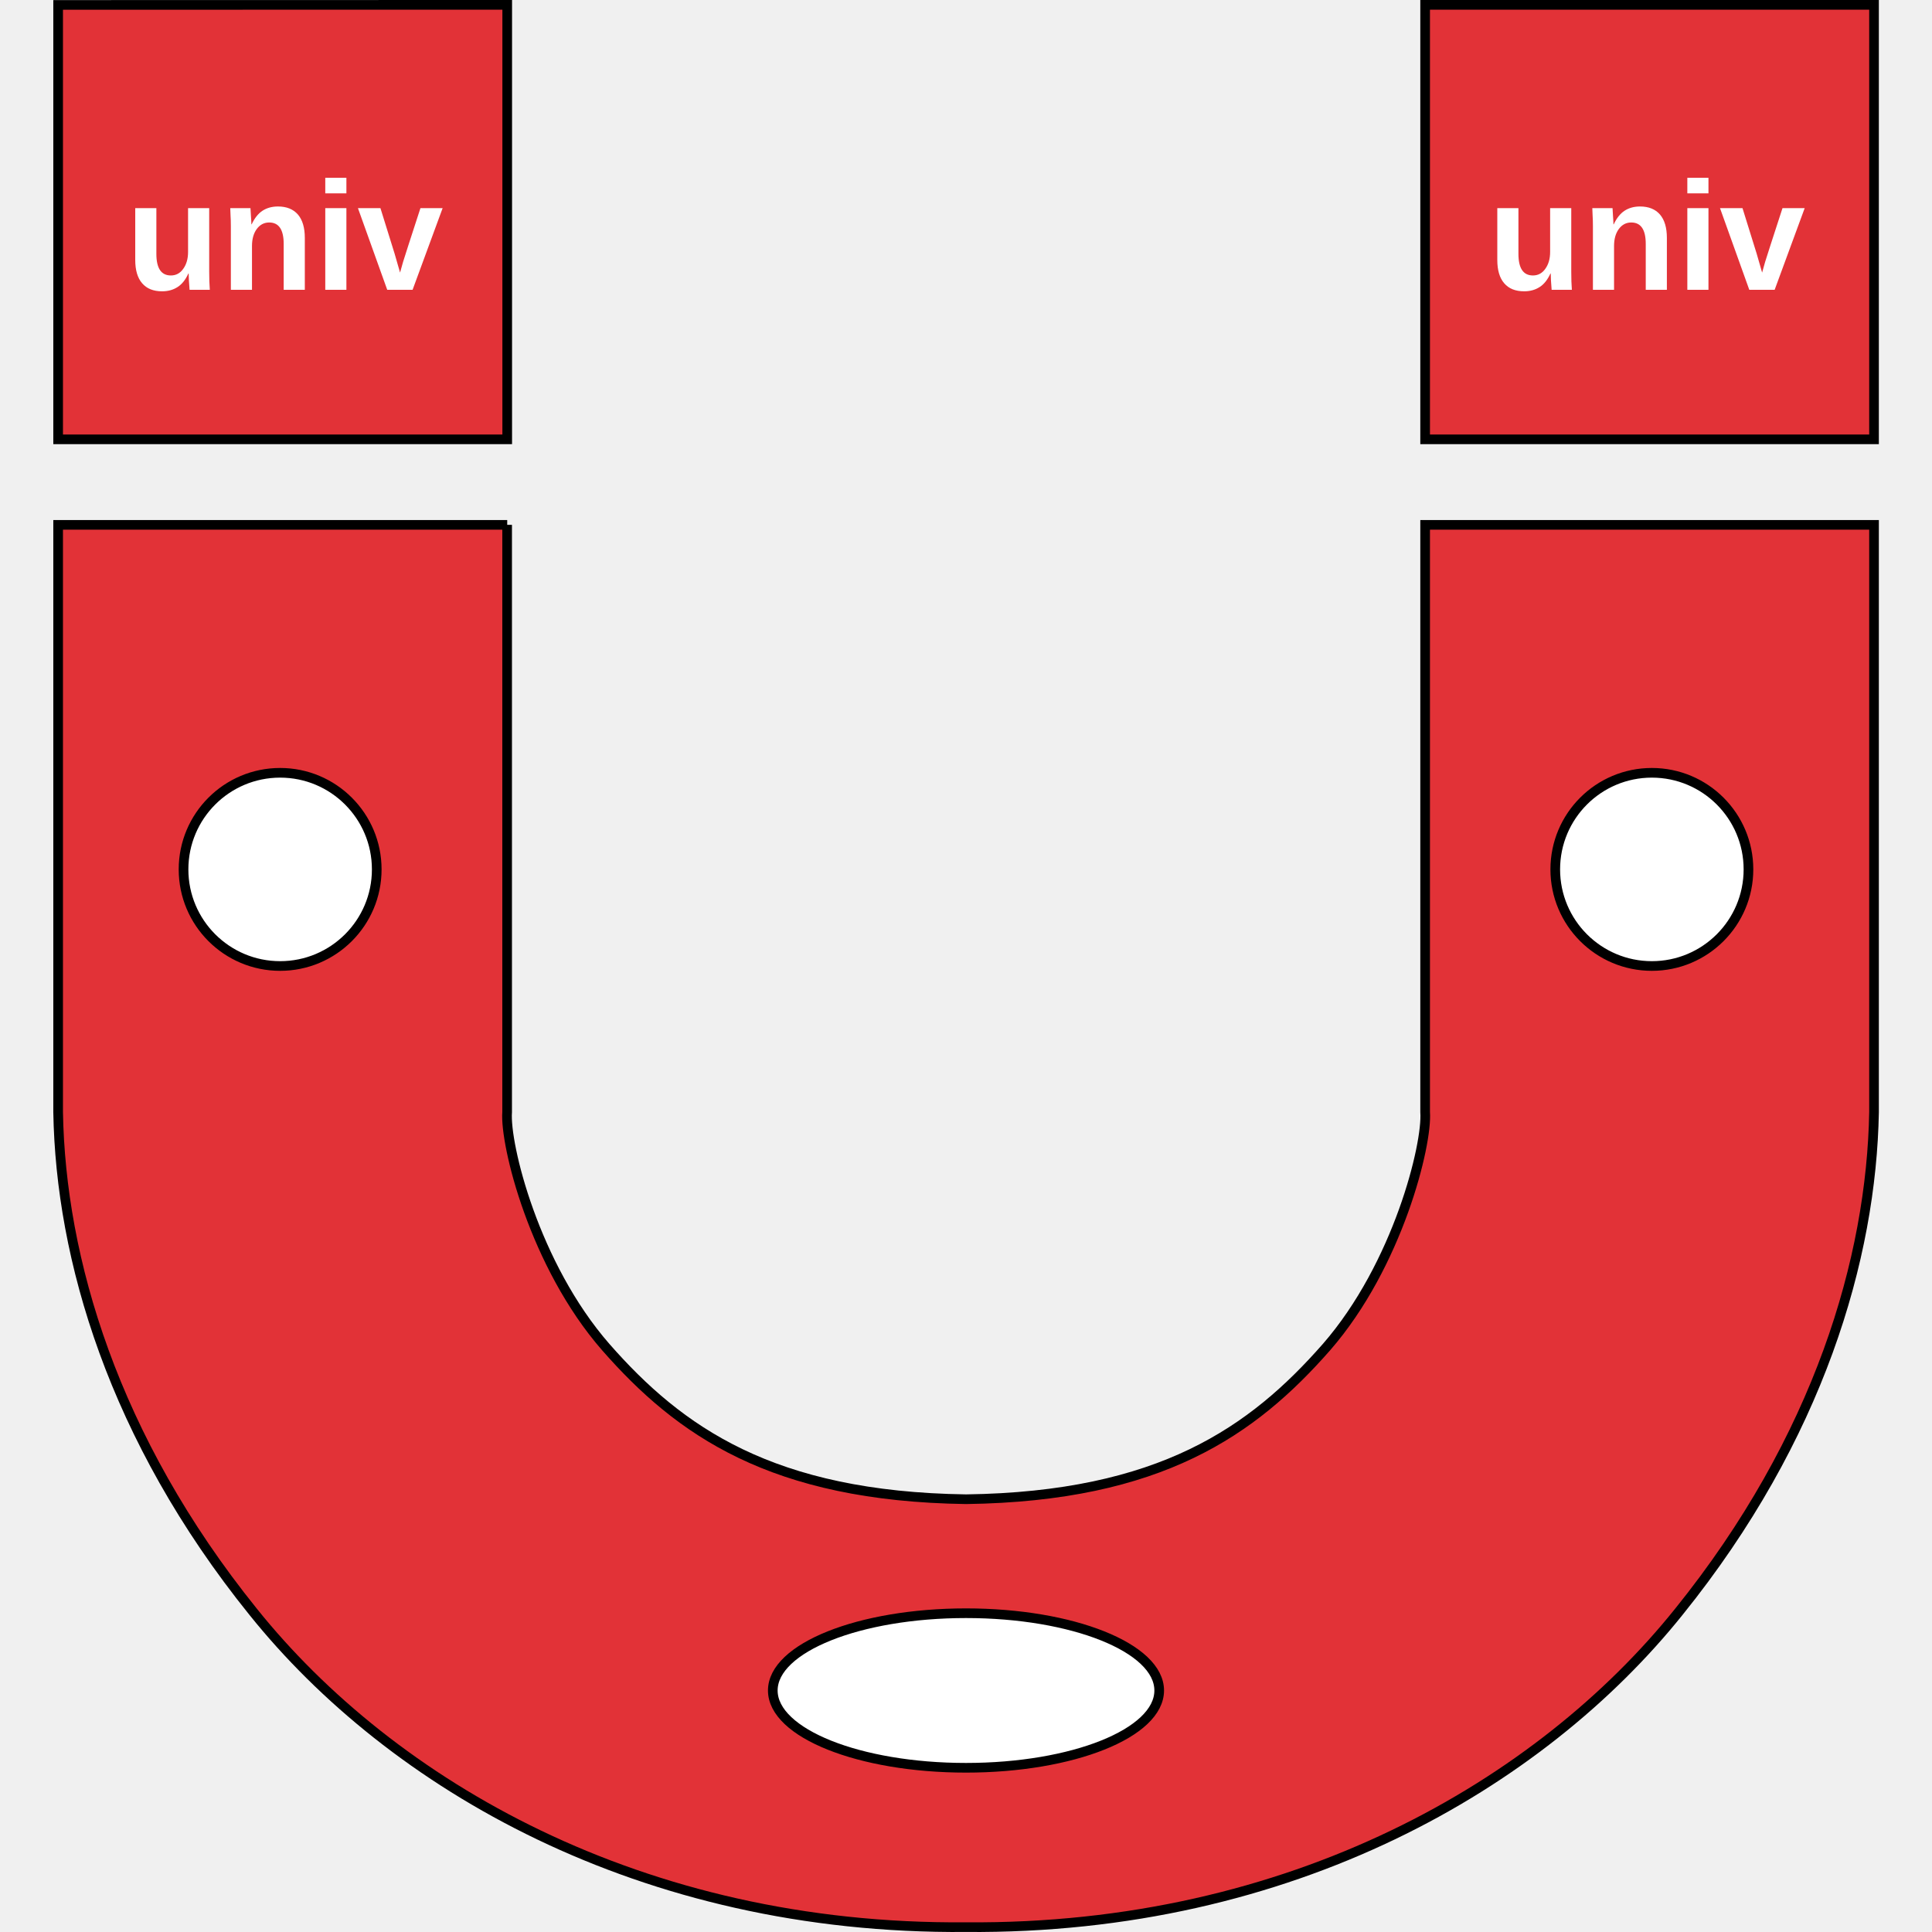
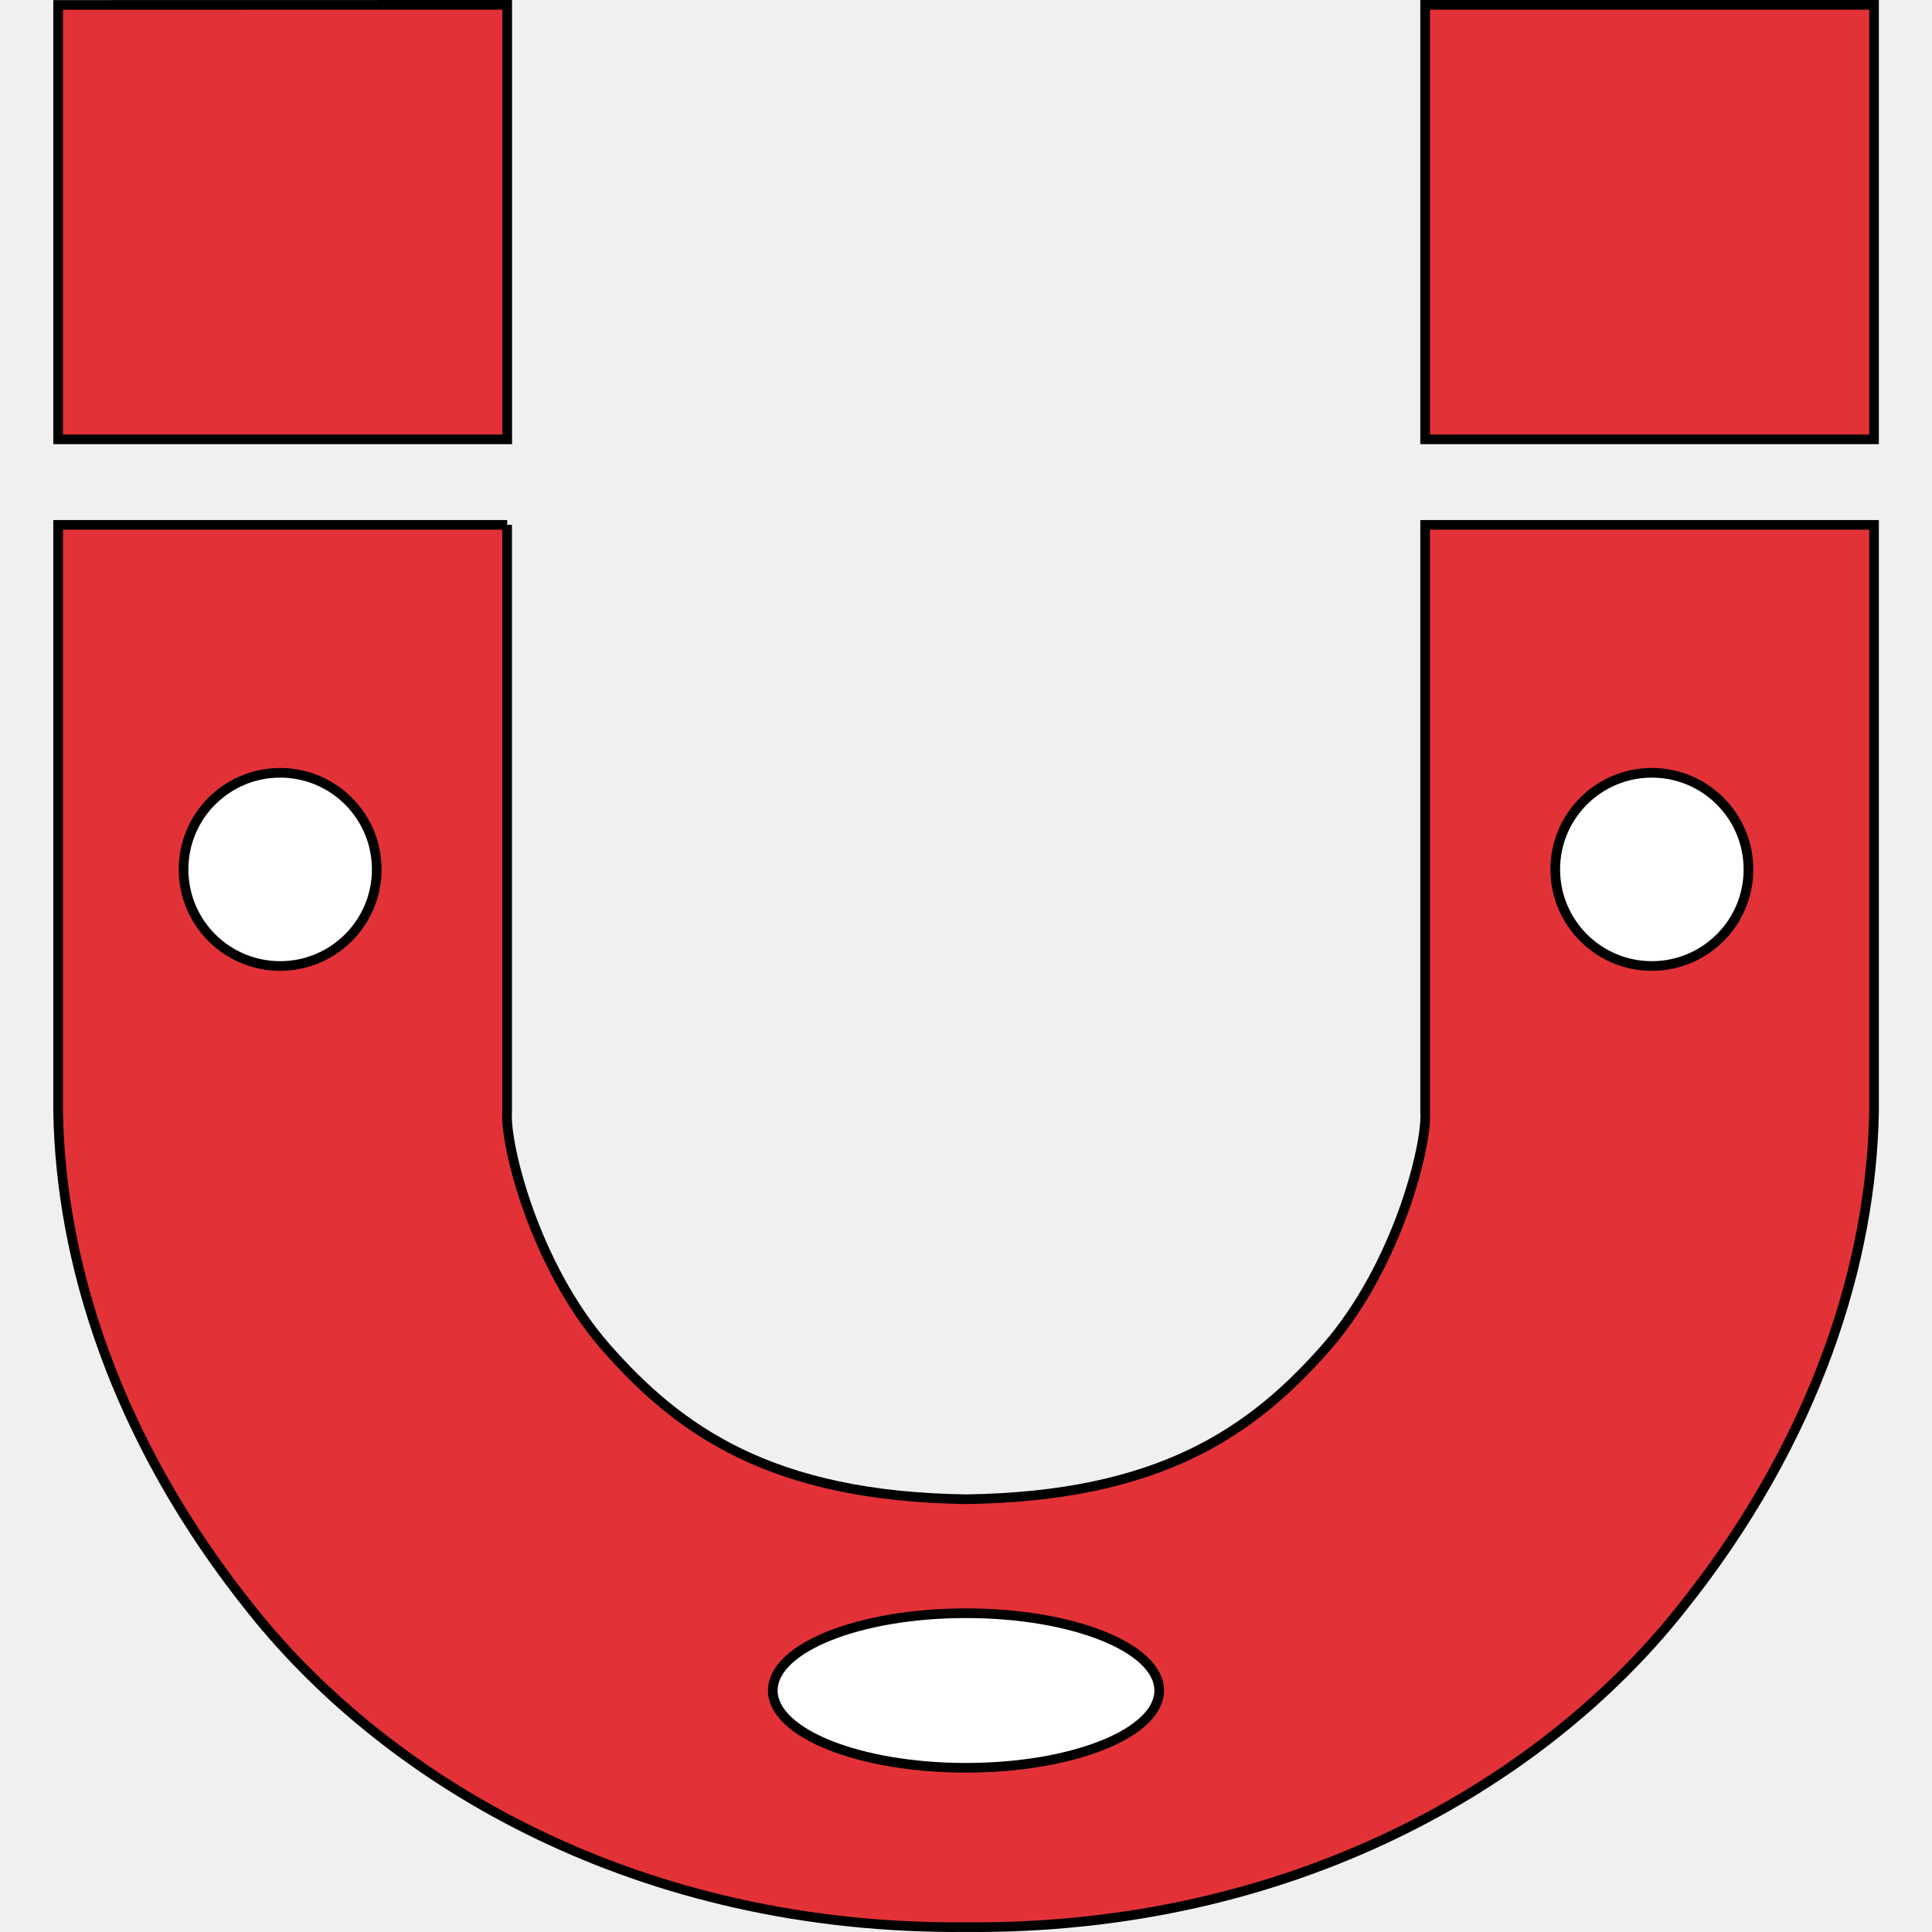
<svg xmlns="http://www.w3.org/2000/svg" id="univ-404" x="0px" y="0px" viewBox="0 0 200 200" style="enable-background:new 0 0 200 200;" xml:space="preserve" version="1.1">
  <style type="text/css">
    #path_icon_u {
        fill: #E23237;
        stroke: #000;
-     }
- 
-     #text_left, #text_right {
-         fill: #FFFFFF;
-         stroke: #000;
-         stroke-width:0px;
-         font-size: 16px;
-         font-weight: bold;
-         font-family: Arial;
    }

    #ellipse_left, #ellipse_right, #ellipse_bottom {
        fill: #FFFFFF;
        stroke: #000;
    }
</style>
  <g>
    <path id="path_icon_u" transform="rotate(180 100 100)" d="m147.493,145.667l46.489,0l0,-60.801c-0.26,-15.105 -5.669,-33.708 -20.187,-51.717c-14.304,-17.832 -40.104,-32.937 -73.785,-32.645c-33.709,-0.283 -59.51,14.822 -73.804,32.645c-14.517,18.009 -19.936,36.621 -20.205,51.726l0,60.792l46.47,0l0,-60.792c-0.251,-3.338 2.816,-15.84 10.214,-24.331c7.612,-8.668 17.175,-15.468 37.306,-15.743c20.122,0.283 29.694,7.074 37.297,15.743c7.417,8.491 10.465,21.002 10.214,24.331l0,60.792l-0.009,0l0,0l-0,0zm46.489,53.824c0,0 0,-20.843 0,-44.97l-46.489,0c0,24.145 0,44.979 0,44.979l46.507,-0.009l-0.019,0zm-187.981,0.009l46.47,0c0,0 0,-20.843 0,-44.979l-46.47,0c0,24.145 0,44.979 0,44.979z" />
-     <text id="text_left" x="13" y="30">univ</text>
-     <text id="text_right" x="154" y="30">univ</text>
    <ellipse id="ellipse_left" cx="29" cy="90" rx="10" ry="10" />
    <ellipse id="ellipse_right" cx="171" cy="90" rx="10" ry="10" />
    <ellipse id="ellipse_bottom" cx="100" cy="175" rx="20" ry="8" />
  </g>
</svg>
